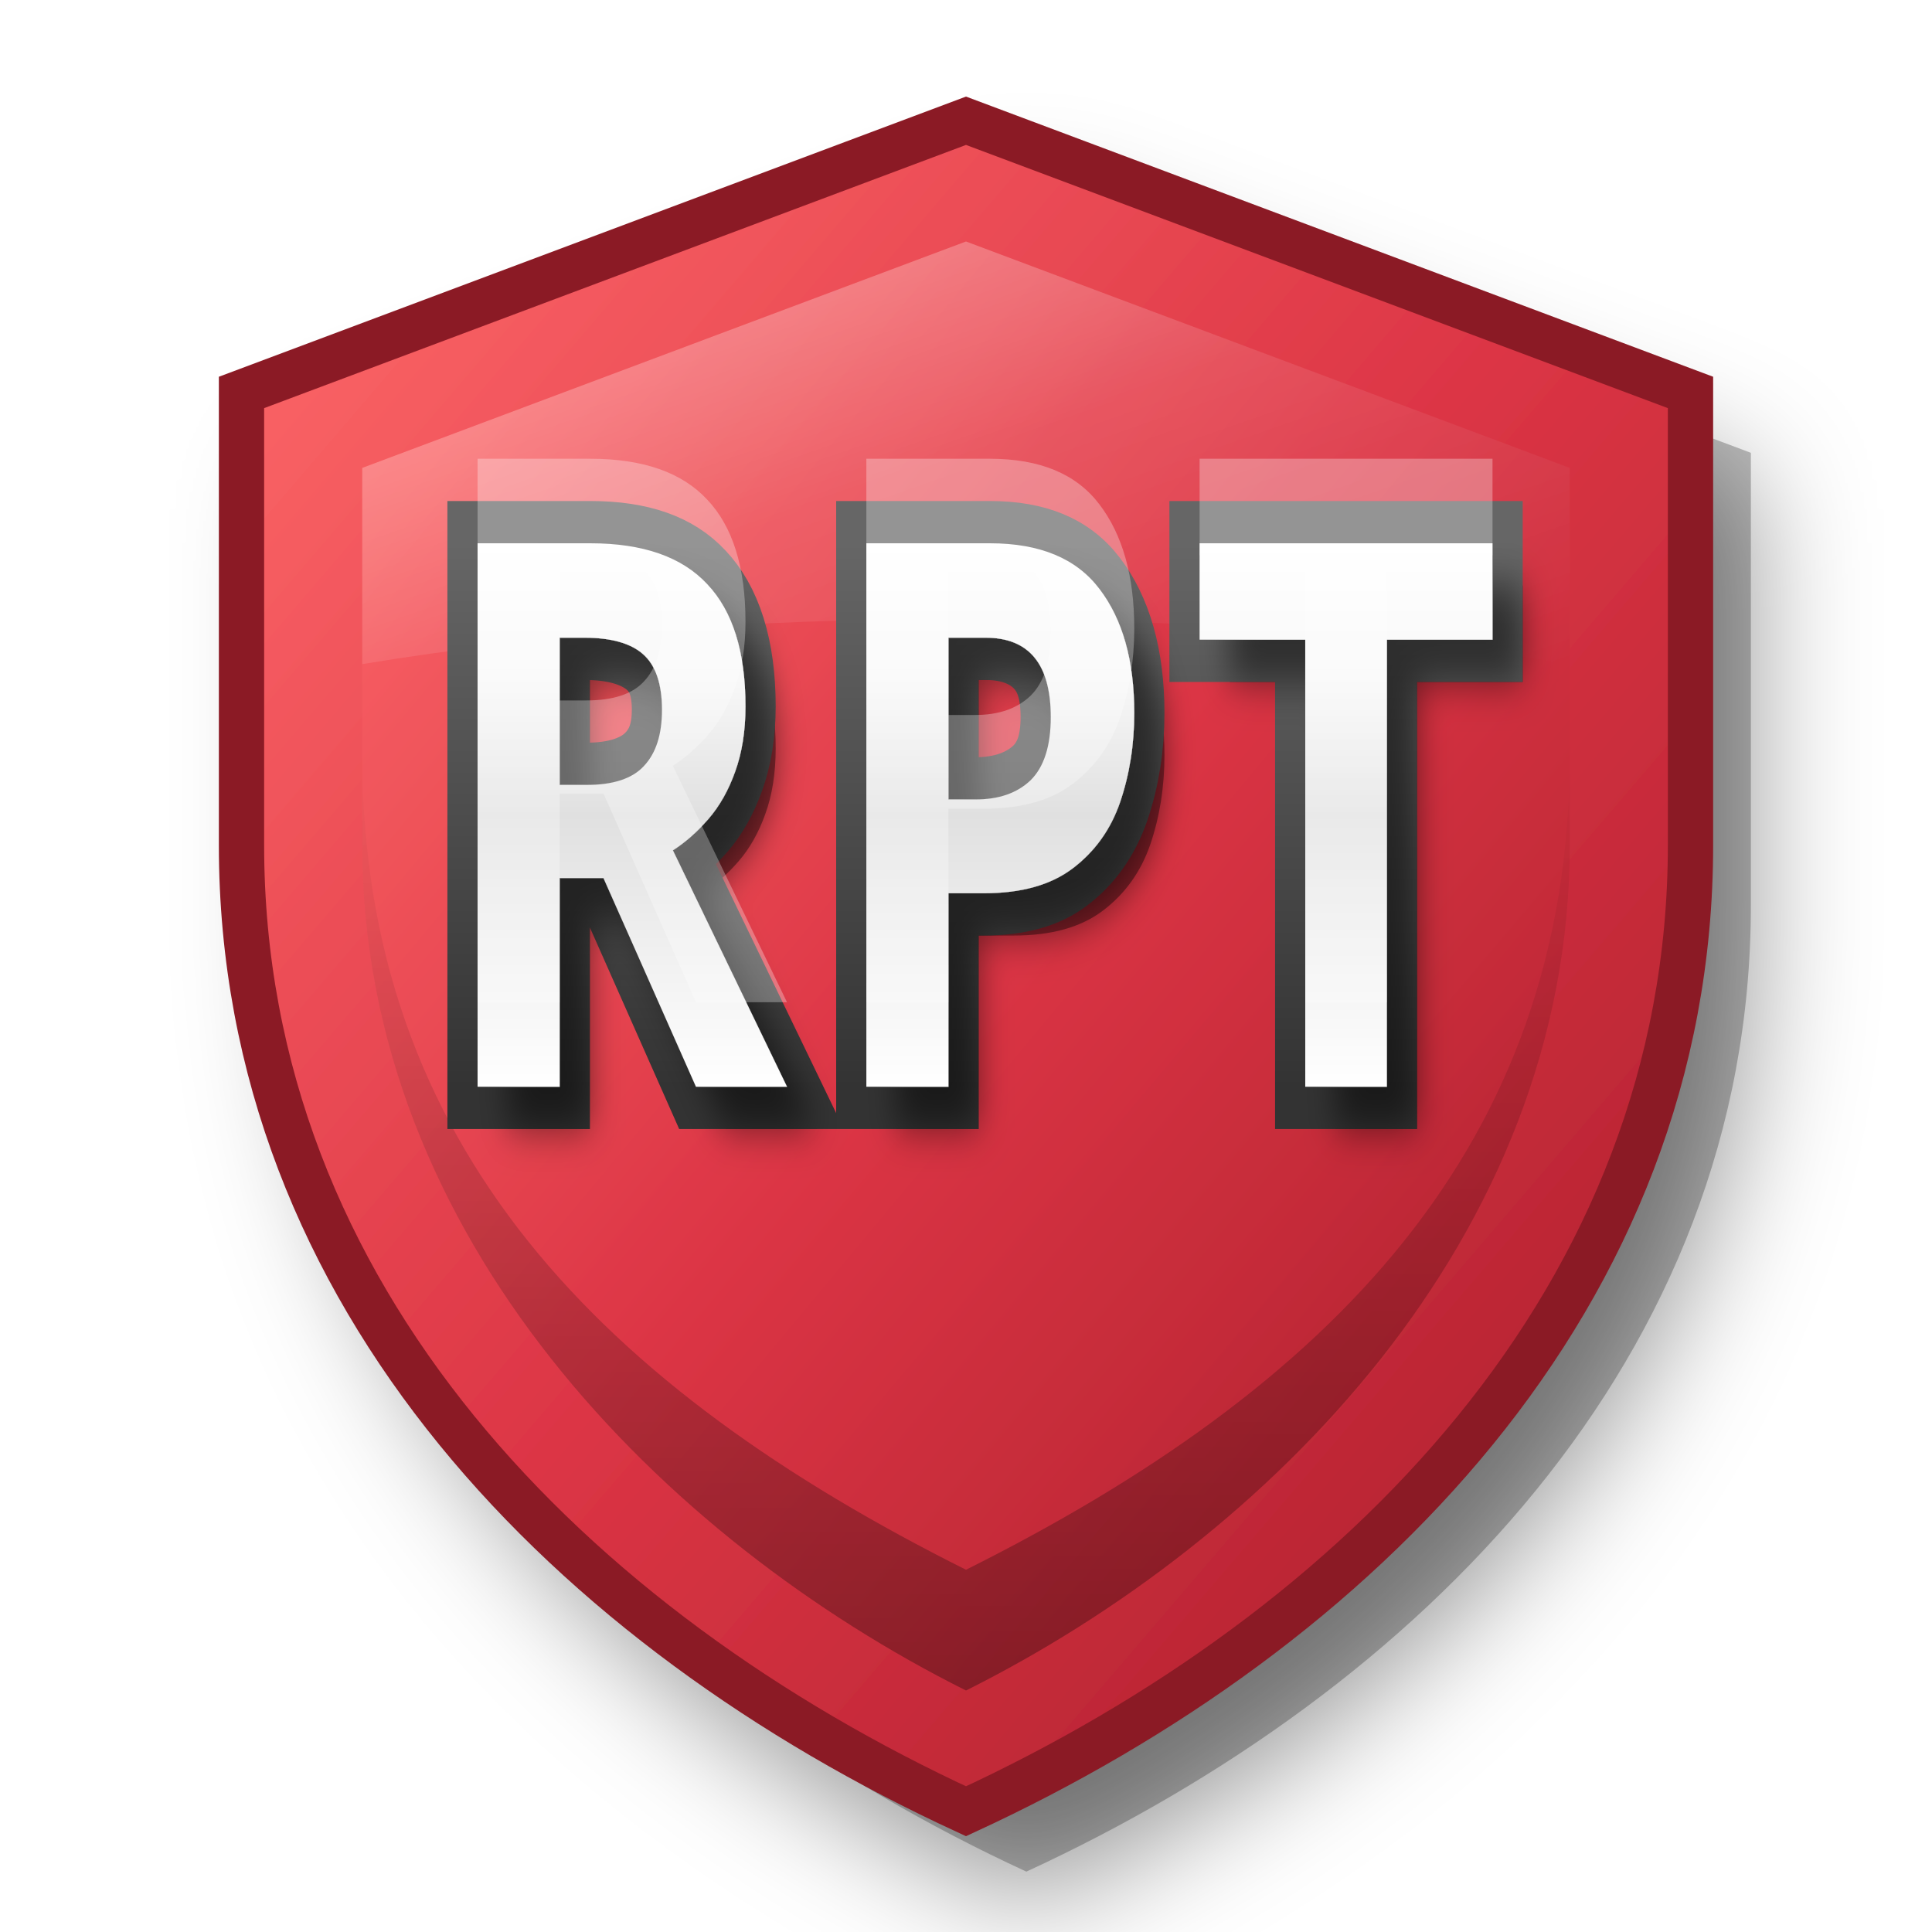
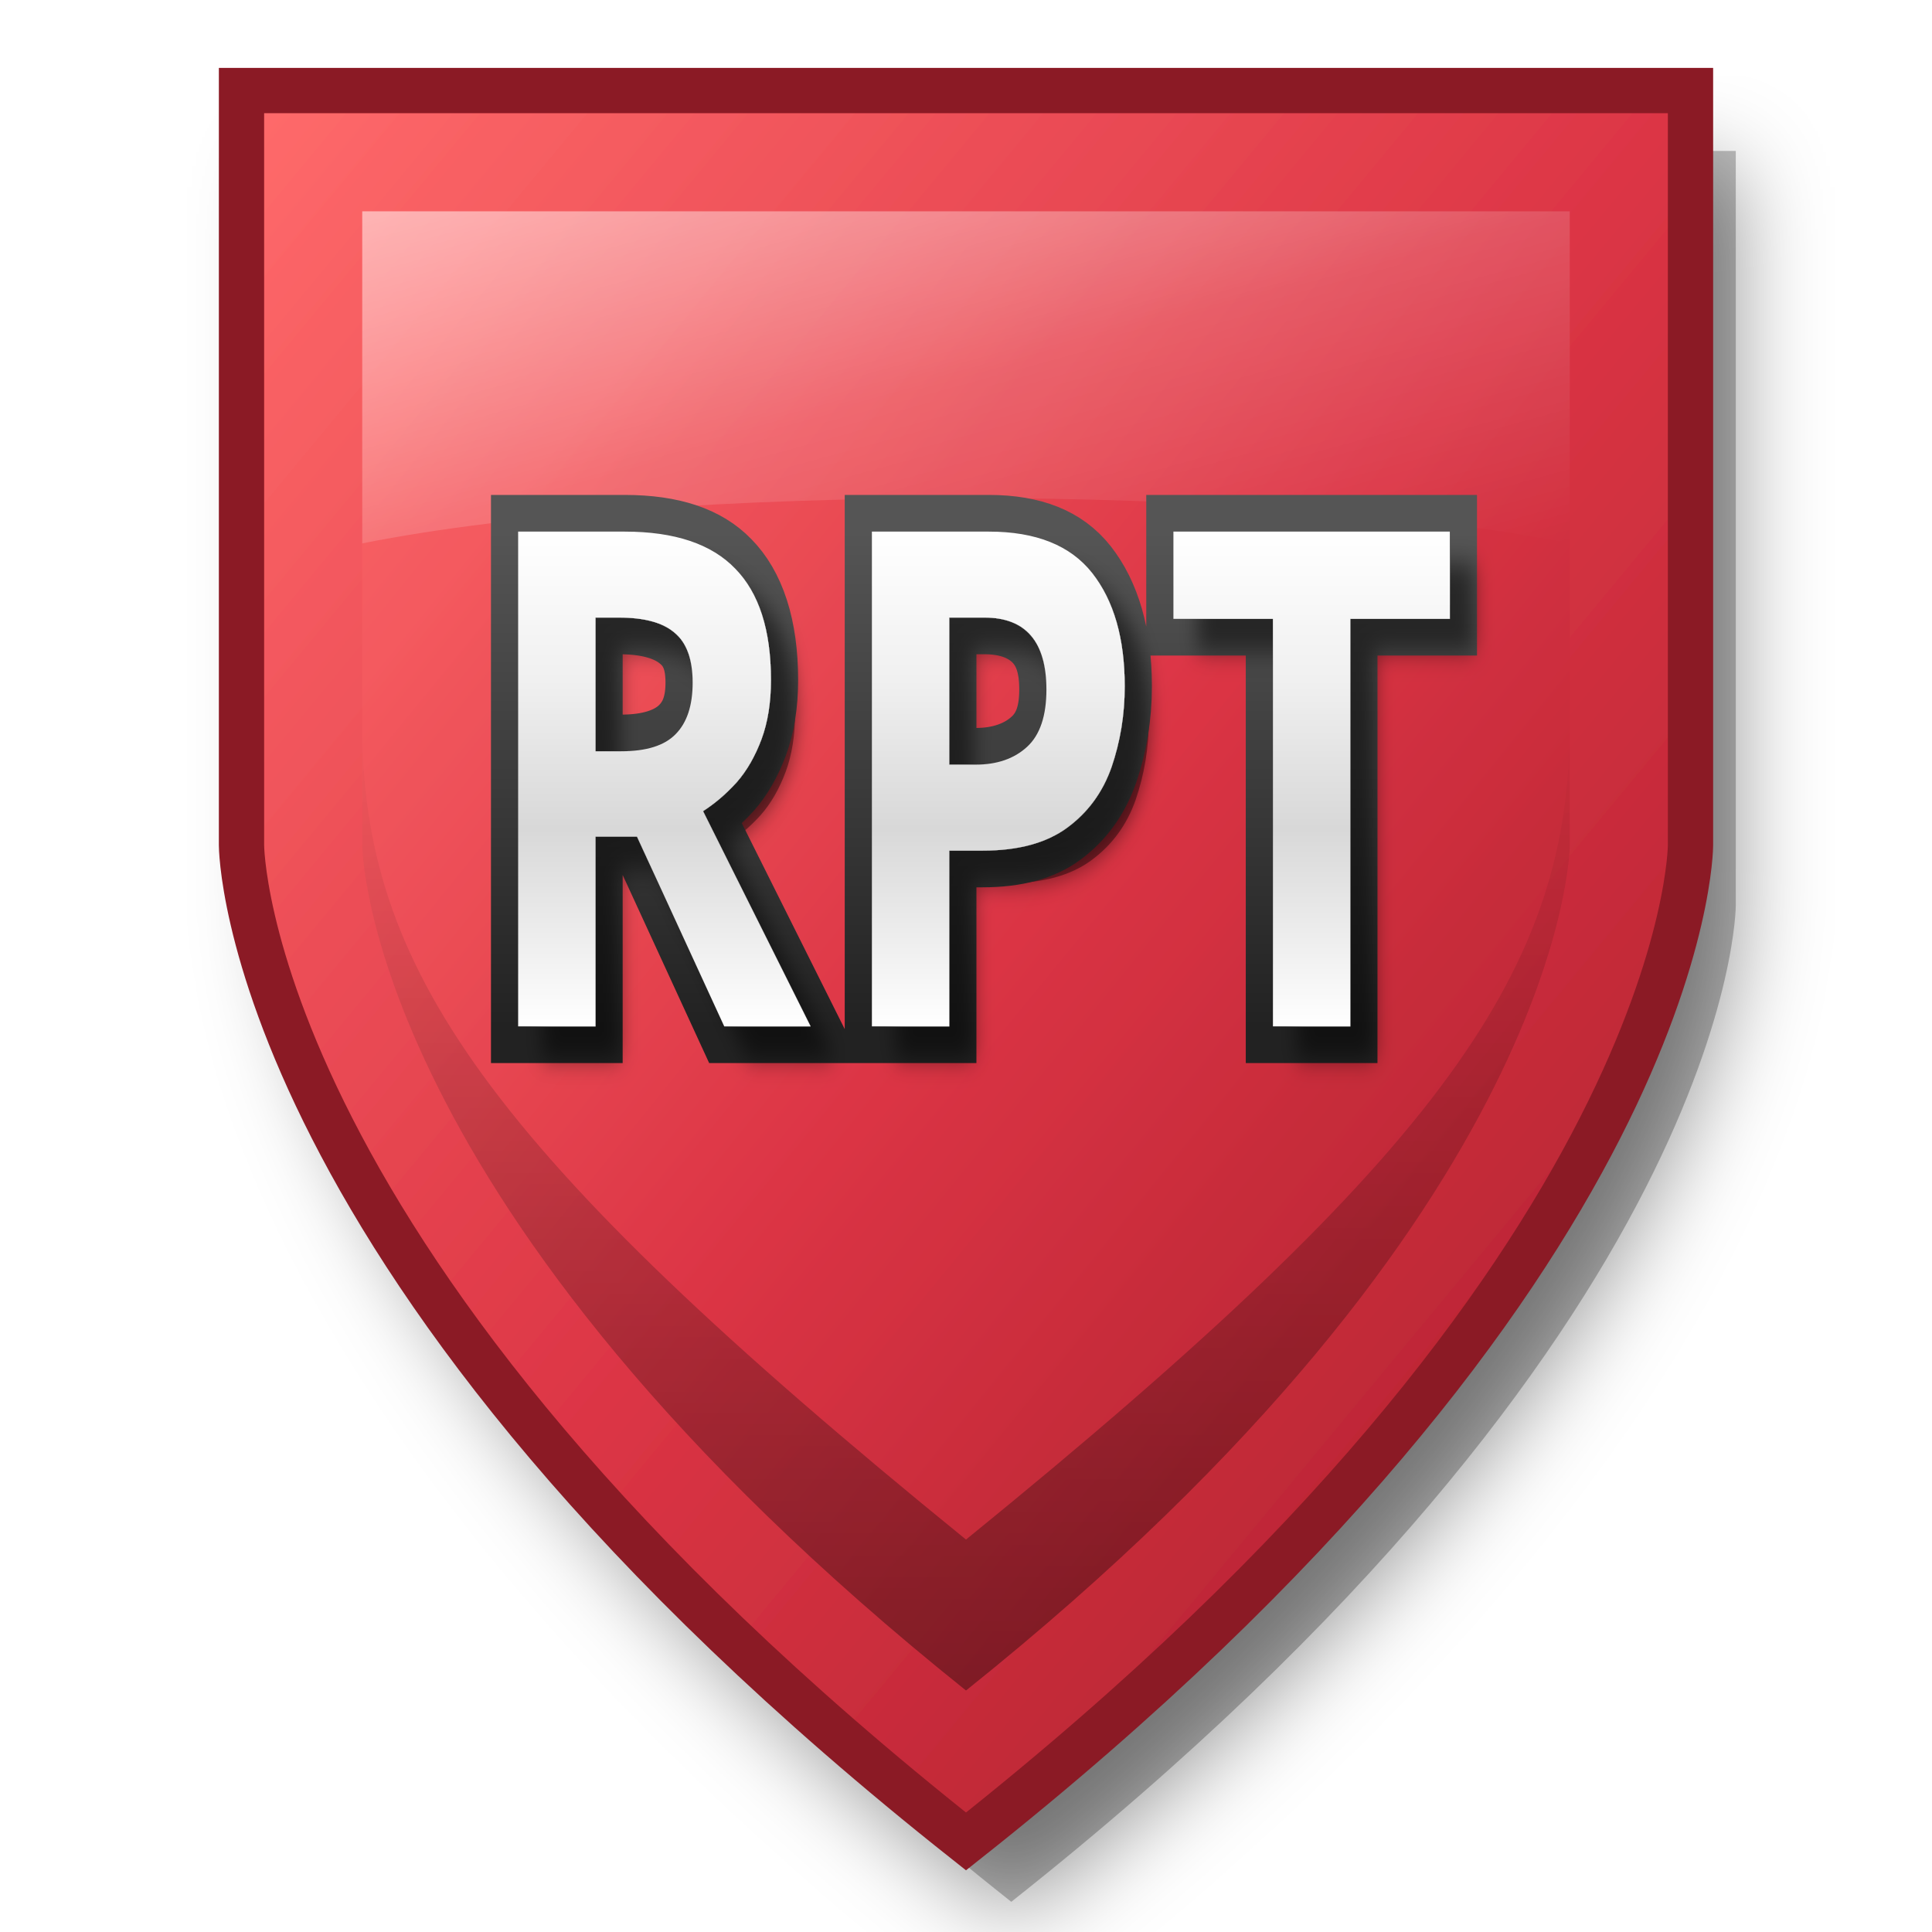
<svg xmlns="http://www.w3.org/2000/svg" viewBox="0 0 64 64">
  <defs>
    <linearGradient id="shieldGrad" x1="0%" y1="0%" x2="100%" y2="100%">
      <stop offset="0%" style="stop-color:#ff6b6b" />
      <stop offset="50%" style="stop-color:#dc3545" />
      <stop offset="100%" style="stop-color:#a71d2a" />
    </linearGradient>
    <linearGradient id="shineGrad" x1="0%" y1="0%" x2="100%" y2="100%">
-       <stop offset="0%" style="stop-color:rgba(255,255,255,0.4)" />
-       <stop offset="50%" style="stop-color:rgba(255,255,255,0.1)" />
+       <stop offset="0%" style="stop-color:rgba(255,255,255,0.5)" />
+       <stop offset="50%" style="stop-color:rgba(255,255,255,0.15)" />
      <stop offset="100%" style="stop-color:rgba(255,255,255,0)" />
    </linearGradient>
    <linearGradient id="innerShadow" x1="0%" y1="100%" x2="0%" y2="0%">
-       <stop offset="0%" style="stop-color:rgba(0,0,0,0.3)" />
+       <stop offset="0%" style="stop-color:rgba(0,0,0,0.35)" />
      <stop offset="100%" style="stop-color:rgba(0,0,0,0)" />
    </linearGradient>
    <linearGradient id="textGrad" x1="0%" y1="0%" x2="0%" y2="100%">
      <stop offset="0%" style="stop-color:#ffffff" />
-       <stop offset="25%" style="stop-color:#f8f8f8" />
-       <stop offset="50%" style="stop-color:#e0e0e0" />
-       <stop offset="75%" style="stop-color:#f0f0f0" />
+       <stop offset="30%" style="stop-color:#f0f0f0" />
+       <stop offset="60%" style="stop-color:#d8d8d8" />
      <stop offset="100%" style="stop-color:#ffffff" />
    </linearGradient>
    <linearGradient id="textStroke" x1="0%" y1="0%" x2="0%" y2="100%">
-       <stop offset="0%" style="stop-color:#666" />
-       <stop offset="100%" style="stop-color:#333" />
+       <stop offset="0%" style="stop-color:#555" />
+       <stop offset="100%" style="stop-color:#222" />
    </linearGradient>
    <filter id="dropShadow" x="-20%" y="-20%" width="140%" height="140%">
-       <feDropShadow dx="2" dy="3" stdDeviation="2" flood-color="rgba(0,0,0,0.4)" />
-     </filter>
-     <filter id="textGlow" x="-30%" y="-30%" width="160%" height="160%">
-       <feGaussianBlur stdDeviation="1" result="blur" />
-       <feMerge>
-         <feMergeNode in="blur" />
-         <feMergeNode in="SourceGraphic" />
-       </feMerge>
+       <feDropShadow dx="1.5" dy="2.5" stdDeviation="1.5" flood-color="rgba(0,0,0,0.4)" />
    </filter>
    <filter id="emboss" x="-20%" y="-20%" width="140%" height="140%">
-       <feDropShadow dx="-0.5" dy="-0.5" stdDeviation="0" flood-color="rgba(255,255,255,0.8)" />
-       <feDropShadow dx="1" dy="1" stdDeviation="0.5" flood-color="rgba(0,0,0,0.5)" />
+       <feDropShadow dx="-0.5" dy="-0.5" stdDeviation="0" flood-color="rgba(255,255,255,0.7)" />
+       <feDropShadow dx="0.8" dy="0.8" stdDeviation="0.3" flood-color="rgba(0,0,0,0.5)" />
    </filter>
  </defs>
-   <path d="M32 4 L56 13 L56 28 C56 43 45 54 32 60 C19 54 8 43 8 28 L8 13 Z" fill="rgba(0,0,0,0.25)" transform="translate(2, 2)" />
-   <path d="M32 4 L56 13 L56 28 C56 43 45 54 32 60 C19 54 8 43 8 28 L8 13 Z" fill="url(#shieldGrad)" filter="url(#dropShadow)" />
-   <path d="M32 4 L56 13 L56 28 C56 43 45 54 32 60 C19 54 8 43 8 28 L8 13 Z" fill="none" stroke="#8b1a25" stroke-width="1.5" />
-   <path d="M32 8 L52 15.5 L52 28 C52 41 42 51 32 56 C22 51 12 41 12 28 L12 15.5 Z" fill="url(#shieldGrad)" opacity="0.9" />
-   <path d="M32 8 L52 15.5 L52 22 C40 20 24 20 12 22 L12 15.5 Z" fill="url(#shineGrad)" />
-   <path d="M32 56 C22 51 12 41 12 28 L12 25 C12 38 20 46 32 52 C44 46 52 38 52 25 L52 28 C52 41 42 51 32 56 Z" fill="url(#innerShadow)" />
-   <g transform="translate(32, 36)">
-     <text x="0" y="0" font-family="Impact, Arial Black, sans-serif" font-size="18" font-weight="900" fill="rgba(0,0,0,0.4)" text-anchor="middle" transform="scale(1, 1.4) translate(1, 1)" style="letter-spacing: 1px;">RPT</text>
-     <text x="0" y="0" font-family="Impact, Arial Black, sans-serif" font-size="18" font-weight="900" fill="none" stroke="url(#textStroke)" stroke-width="2" text-anchor="middle" transform="scale(1, 1.4)" style="letter-spacing: 1px;">RPT</text>
-     <text x="0" y="0" font-family="Impact, Arial Black, sans-serif" font-size="18" font-weight="900" fill="url(#textGrad)" text-anchor="middle" transform="scale(1, 1.4)" filter="url(#emboss)" style="letter-spacing: 1px;">RPT</text>
-     <text x="0" y="-2" font-family="Impact, Arial Black, sans-serif" font-size="18" font-weight="900" fill="rgba(255,255,255,0.3)" text-anchor="middle" transform="scale(1, 1.4)" style="letter-spacing: 1px;">RPT</text>
+   <path d="M32 3 C32 3 8 3 8 3 C8 3 8 28 8 28 C8 28 8 42 32 61 C56 42 56 28 56 28 C56 28 56 3 56 3 C56 3 32 3 32 3 Z" fill="rgba(0,0,0,0.25)" transform="translate(1.5, 2)" />
+   <path d="M32 3 C32 3 8 3 8 3 C8 3 8 28 8 28 C8 28 8 42 32 61 C56 42 56 28 56 28 C56 28 56 3 56 3 C56 3 32 3 32 3 Z" fill="url(#shieldGrad)" filter="url(#dropShadow)" />
+   <path d="M32 3 C32 3 8 3 8 3 C8 3 8 28 8 28 C8 28 8 42 32 61 C56 42 56 28 56 28 C56 28 56 3 56 3 C56 3 32 3 32 3 Z" fill="none" stroke="#8b1a25" stroke-width="1.5" />
+   <path d="M32 7 C32 7 12 7 12 7 C12 7 12 28 12 28 C12 28 12 40 32 56 C52 40 52 28 52 28 C52 28 52 7 52 7 C52 7 32 7 32 7 Z" fill="url(#shieldGrad)" opacity="0.85" />
+   <path d="M32 7 C32 7 12 7 12 7 C12 7 12 18 12 18 C22 16 42 16 52 18 C52 18 52 7 52 7 C52 7 32 7 32 7 Z" fill="url(#shineGrad)" />
+   <path d="M32 56 C12 40 12 28 12 28 L12 24 C12 32 16 38 32 51 C48 38 52 32 52 24 L52 28 C52 28 52 40 32 56 Z" fill="url(#innerShadow)" />
+   <g transform="translate(32, 34)">
+     <text x="0" y="0" font-family="Impact, Arial Black, sans-serif" font-size="17" font-weight="900" fill="rgba(0,0,0,0.4)" text-anchor="middle" transform="scale(1, 1.35) translate(0.8, 0.8)" style="letter-spacing: 0.5px;">RPT</text>
+     <text x="0" y="0" font-family="Impact, Arial Black, sans-serif" font-size="17" font-weight="900" fill="none" stroke="url(#textStroke)" stroke-width="1.8" text-anchor="middle" transform="scale(1, 1.35)" style="letter-spacing: 0.5px;">RPT</text>
+     <text x="0" y="0" font-family="Impact, Arial Black, sans-serif" font-size="17" font-weight="900" fill="url(#textGrad)" text-anchor="middle" transform="scale(1, 1.35)" filter="url(#emboss)" style="letter-spacing: 0.5px;">RPT</text>
  </g>
</svg>
